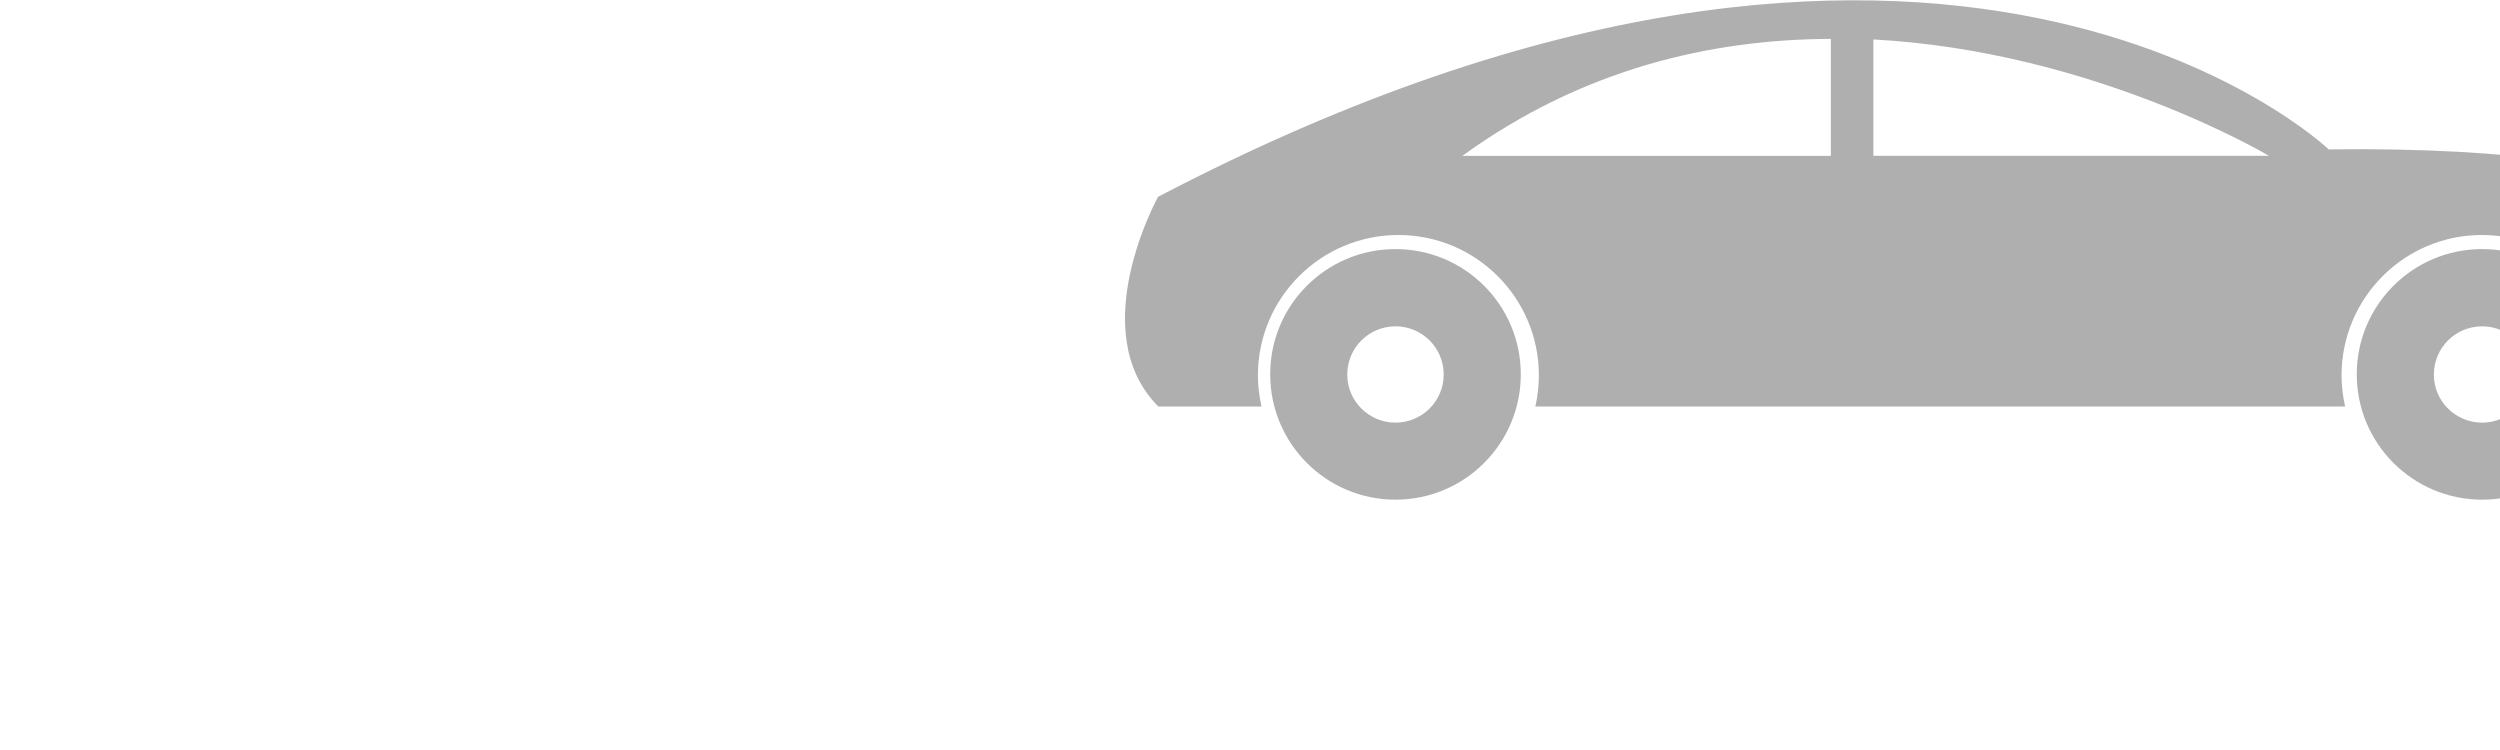
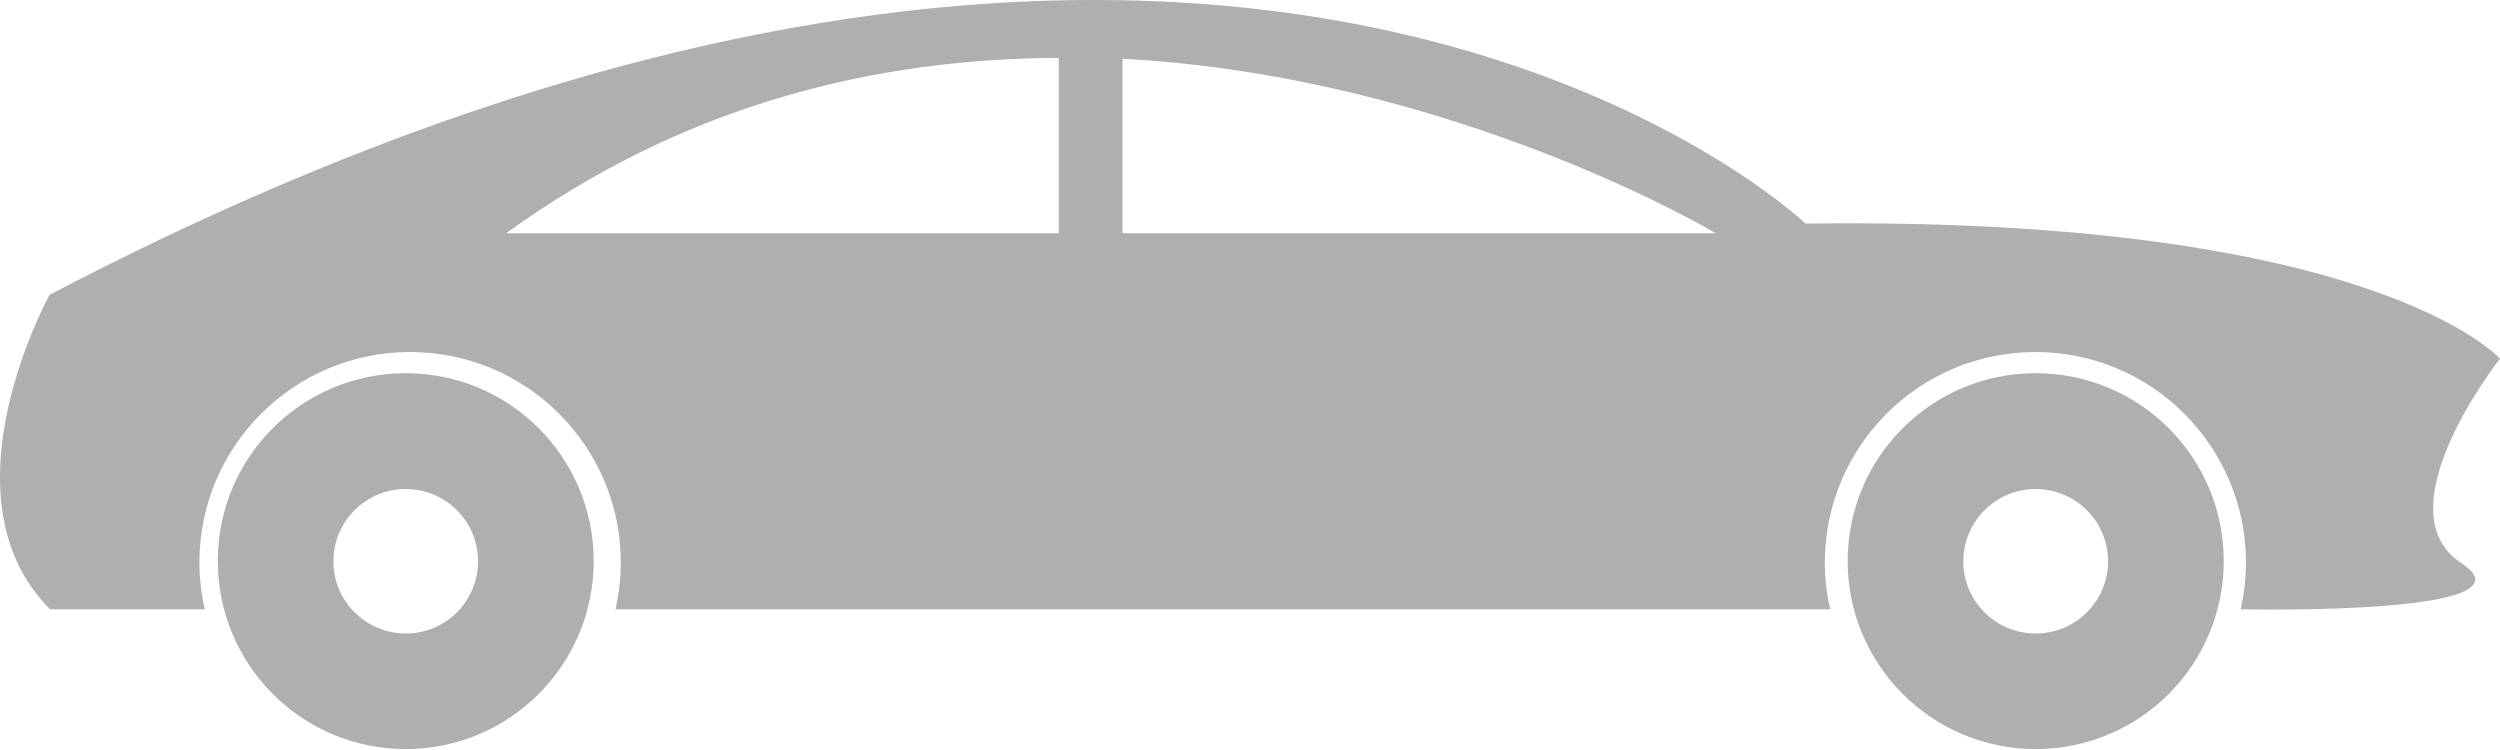
- <svg xmlns="http://www.w3.org/2000/svg" width="120" height="36" viewBox="0 0 120 360" fill="none">
-   <path d="M15.866 94.478C394.443 -103.556 577.791 71.707 577.791 71.707C759.64 69.236 800 114.921 800 114.921C800 114.921 761.666 163.397 787.626 180.332C813.602 197.283 717.016 195.13 717.016 195.13C718.069 190.266 718.707 185.339 718.707 180.173C718.707 142.97 688.537 112.8 651.334 112.8C614.132 112.8 583.946 142.954 583.946 180.173C583.946 185.291 584.568 190.298 585.652 195.13H534.593H207.459H196.966C198.035 190.266 198.657 185.339 198.657 180.173C198.657 142.97 168.455 112.8 131.236 112.8C94.05 112.8 63.8 142.954 63.8 180.173C63.8 185.291 64.454 190.298 65.522 195.13C65.188 195.13 60.786 195.13 16.01 195.13C-19.933 159.076 15.866 94.478 15.866 94.478ZM359.17 74.769H549.04C549.04 74.769 465.052 24.602 359.218 18.942V74.769H359.17ZM338.807 74.817V18.671C281.784 18.846 219.865 32.799 161.933 74.817H338.807ZM651.414 119.561C684.678 119.561 711.595 146.447 711.595 179.694C711.595 212.91 684.678 239.843 651.414 239.843C618.183 239.843 591.25 212.91 591.25 179.694C591.234 146.463 618.167 119.561 651.414 119.561ZM651.414 202.864C664.187 202.864 674.568 192.563 674.568 179.758C674.568 166.969 664.187 156.636 651.414 156.636C638.657 156.636 628.26 166.953 628.26 179.758C628.213 192.467 638.594 202.864 651.414 202.864ZM129.833 119.561C163.065 119.561 189.982 146.447 189.982 179.694C189.982 212.91 163.065 239.843 129.833 239.843C96.601 239.843 69.7 212.91 69.7 179.694C69.653 146.463 96.601 119.561 129.833 119.561ZM129.833 202.864C142.606 202.864 152.971 192.563 152.971 179.758C152.971 166.969 142.606 156.636 129.833 156.636C117.044 156.636 106.695 166.953 106.695 179.758C106.647 192.467 117.044 202.864 129.833 202.864Z" fill="#AFAFAF" />
+ <svg xmlns="http://www.w3.org/2000/svg" width="80" height="24" viewBox="0 0 80 24" fill="none">
+   <path d="M1.587 9.433C39.444 -10.37 57.779 7.156 57.779 7.156C75.964 6.909 80 11.478 80 11.478C80 11.478 76.167 16.325 78.763 18.019C81.36 19.714 71.702 19.498 71.702 19.498C71.807 19.012 71.871 18.519 71.871 18.003C71.871 14.283 68.854 11.265 65.134 11.265C61.413 11.265 58.395 14.281 58.395 18.003C58.395 18.515 58.457 19.015 58.565 19.498H53.459H20.746H19.697C19.804 19.012 19.866 18.519 19.866 18.003C19.866 14.283 16.846 11.265 13.124 11.265C9.405 11.265 6.38 14.281 6.38 18.003C6.38 18.515 6.446 19.015 6.552 19.498C6.519 19.498 6.079 19.498 1.601 19.498C-1.993 15.893 1.587 9.433 1.587 9.433ZM35.917 7.462H54.904C54.904 7.462 46.505 2.446 35.922 1.88V7.462H35.917ZM33.881 7.467V1.853C28.179 1.87 21.987 3.265 16.194 7.467H33.881ZM65.142 11.942C68.468 11.942 71.16 14.63 71.16 17.955C71.16 21.276 68.468 23.97 65.142 23.97C61.819 23.97 59.125 21.276 59.125 17.955C59.124 14.632 61.817 11.942 65.142 11.942ZM65.142 20.272C66.419 20.272 67.457 19.242 67.457 17.961C67.457 16.682 66.419 15.649 65.142 15.649C63.866 15.649 62.826 16.681 62.826 17.961C62.822 19.232 63.86 20.272 65.142 20.272ZM12.983 11.942C16.307 11.942 18.998 14.63 18.998 17.955C18.998 21.276 16.307 23.97 12.983 23.97C9.66 23.97 6.97 21.276 6.97 17.955C6.965 14.632 9.66 11.942 12.983 11.942ZM12.983 20.272C14.261 20.272 15.297 19.242 15.297 17.961C15.297 16.682 14.261 15.649 12.983 15.649C11.705 15.649 10.67 16.681 10.67 17.961C10.665 19.232 11.705 20.272 12.983 20.272Z" fill="#AFAFAF" />
</svg>
